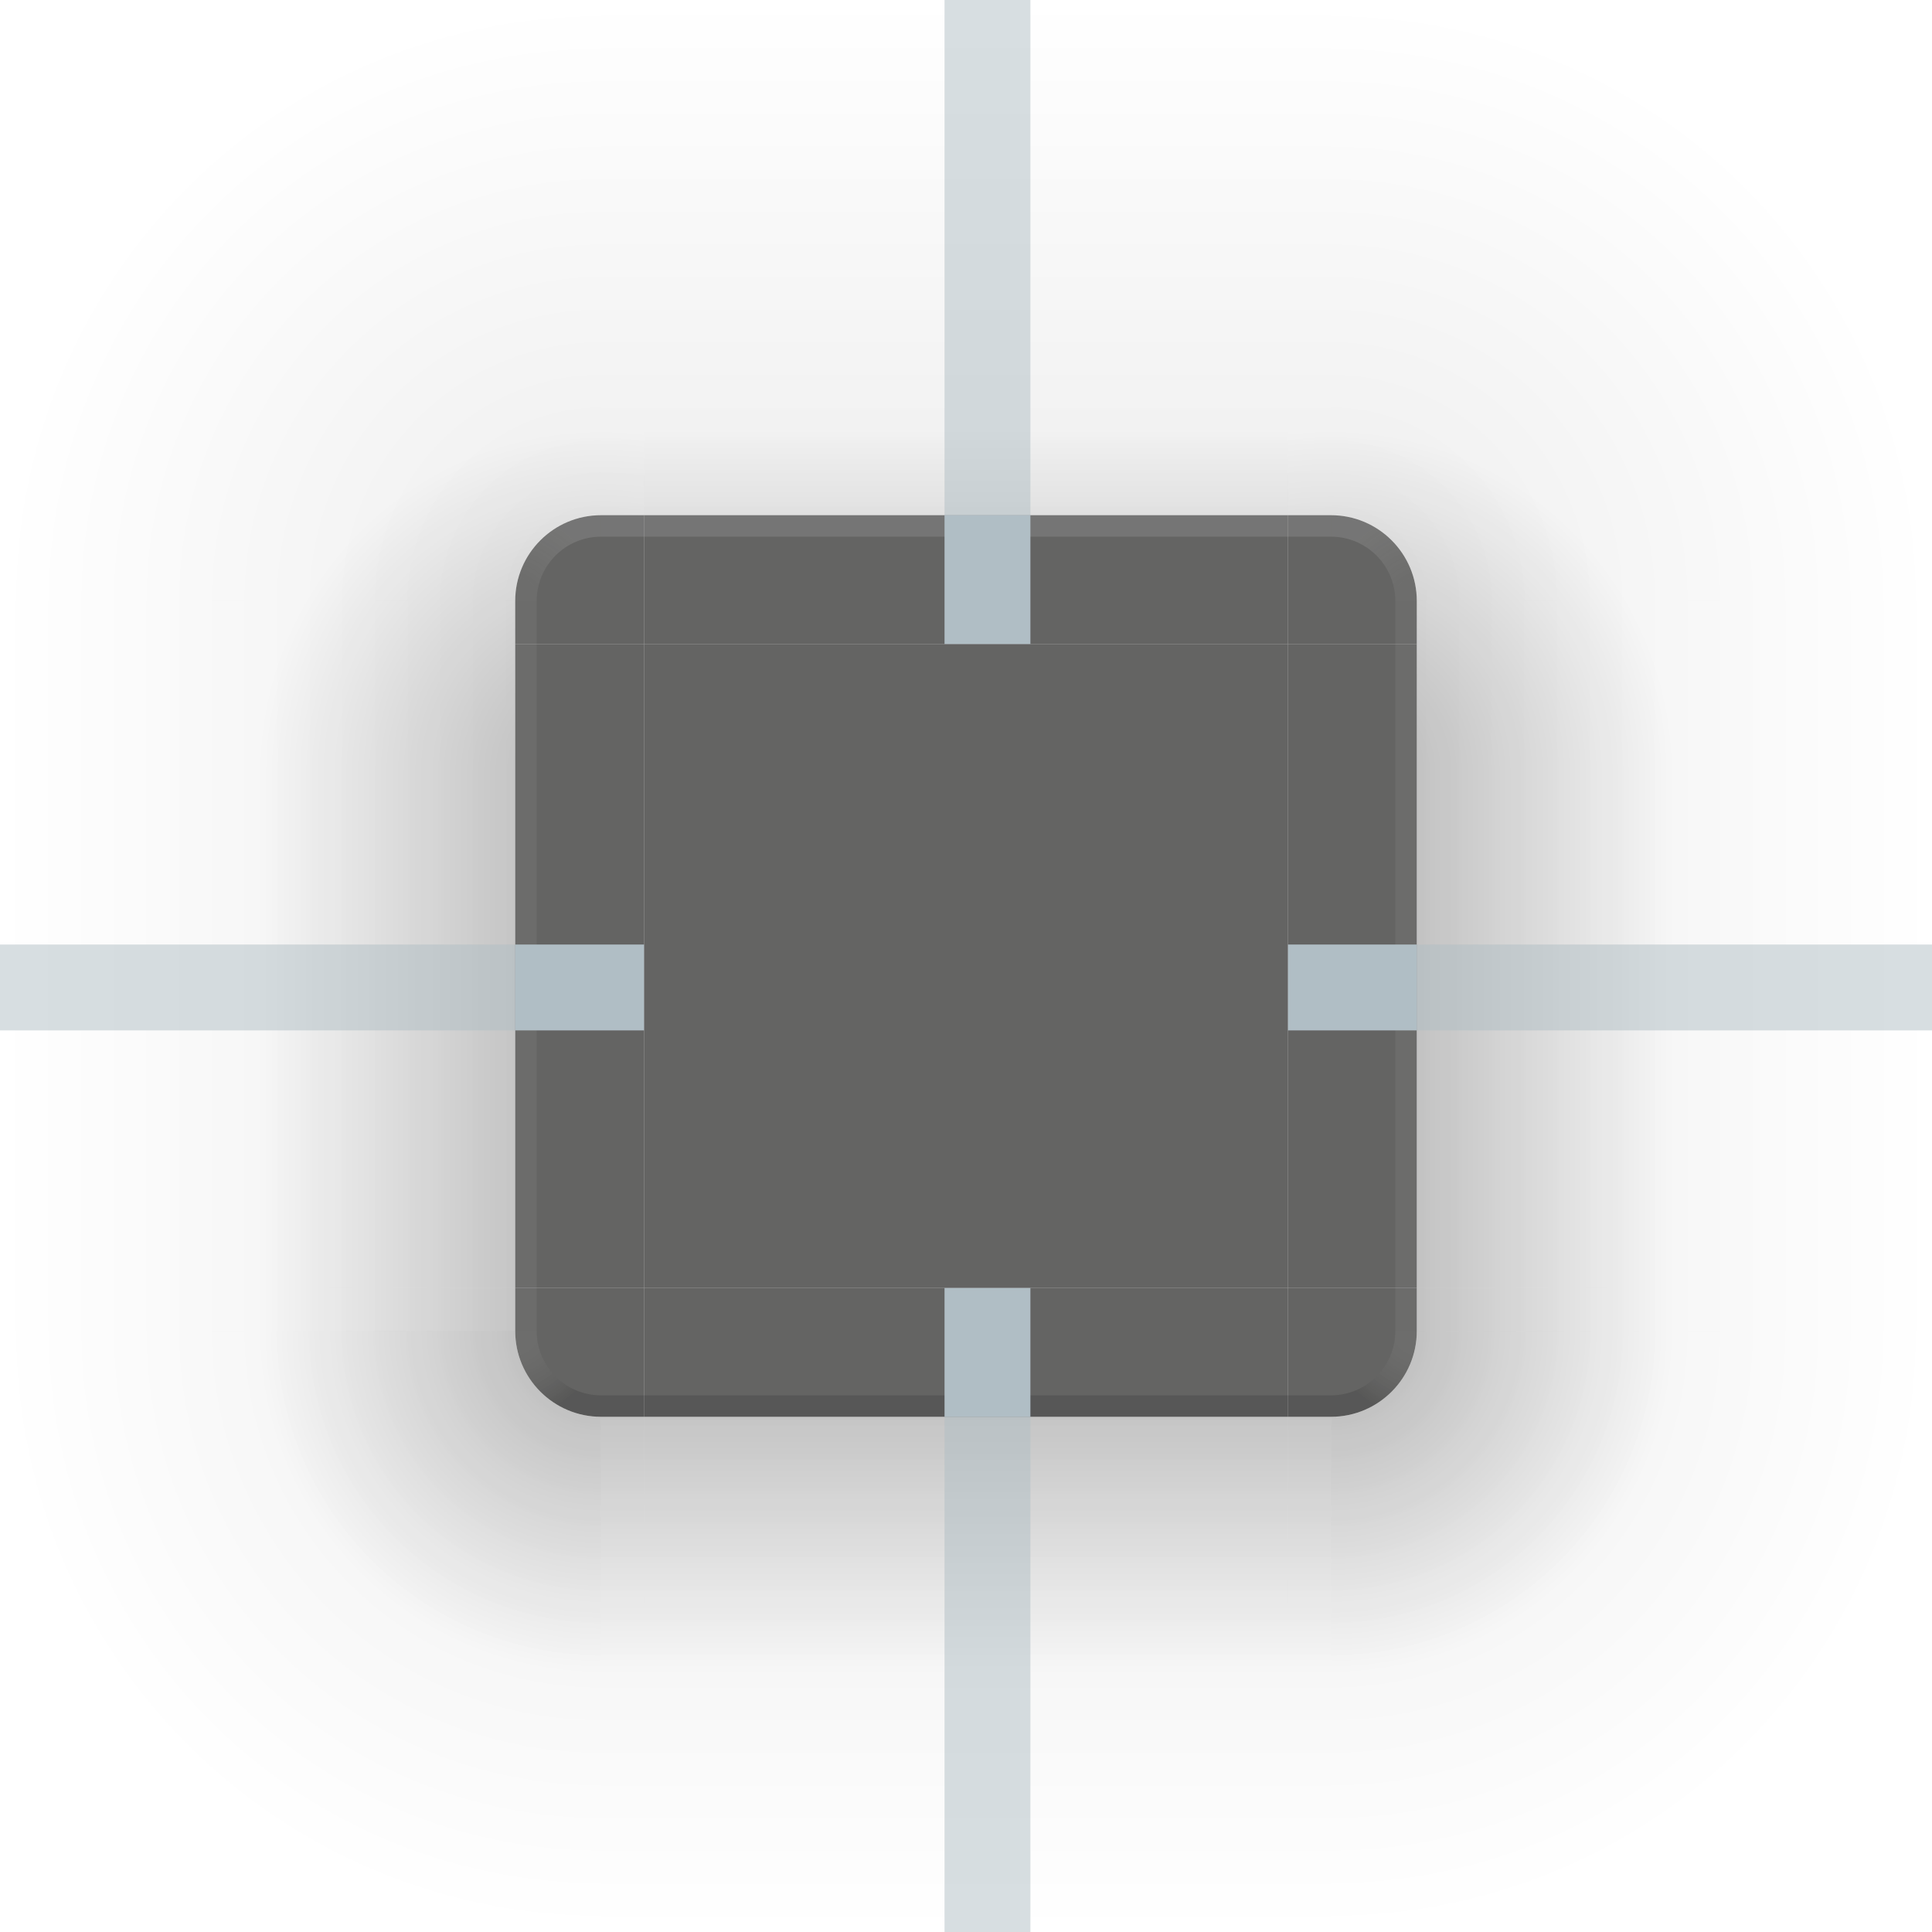
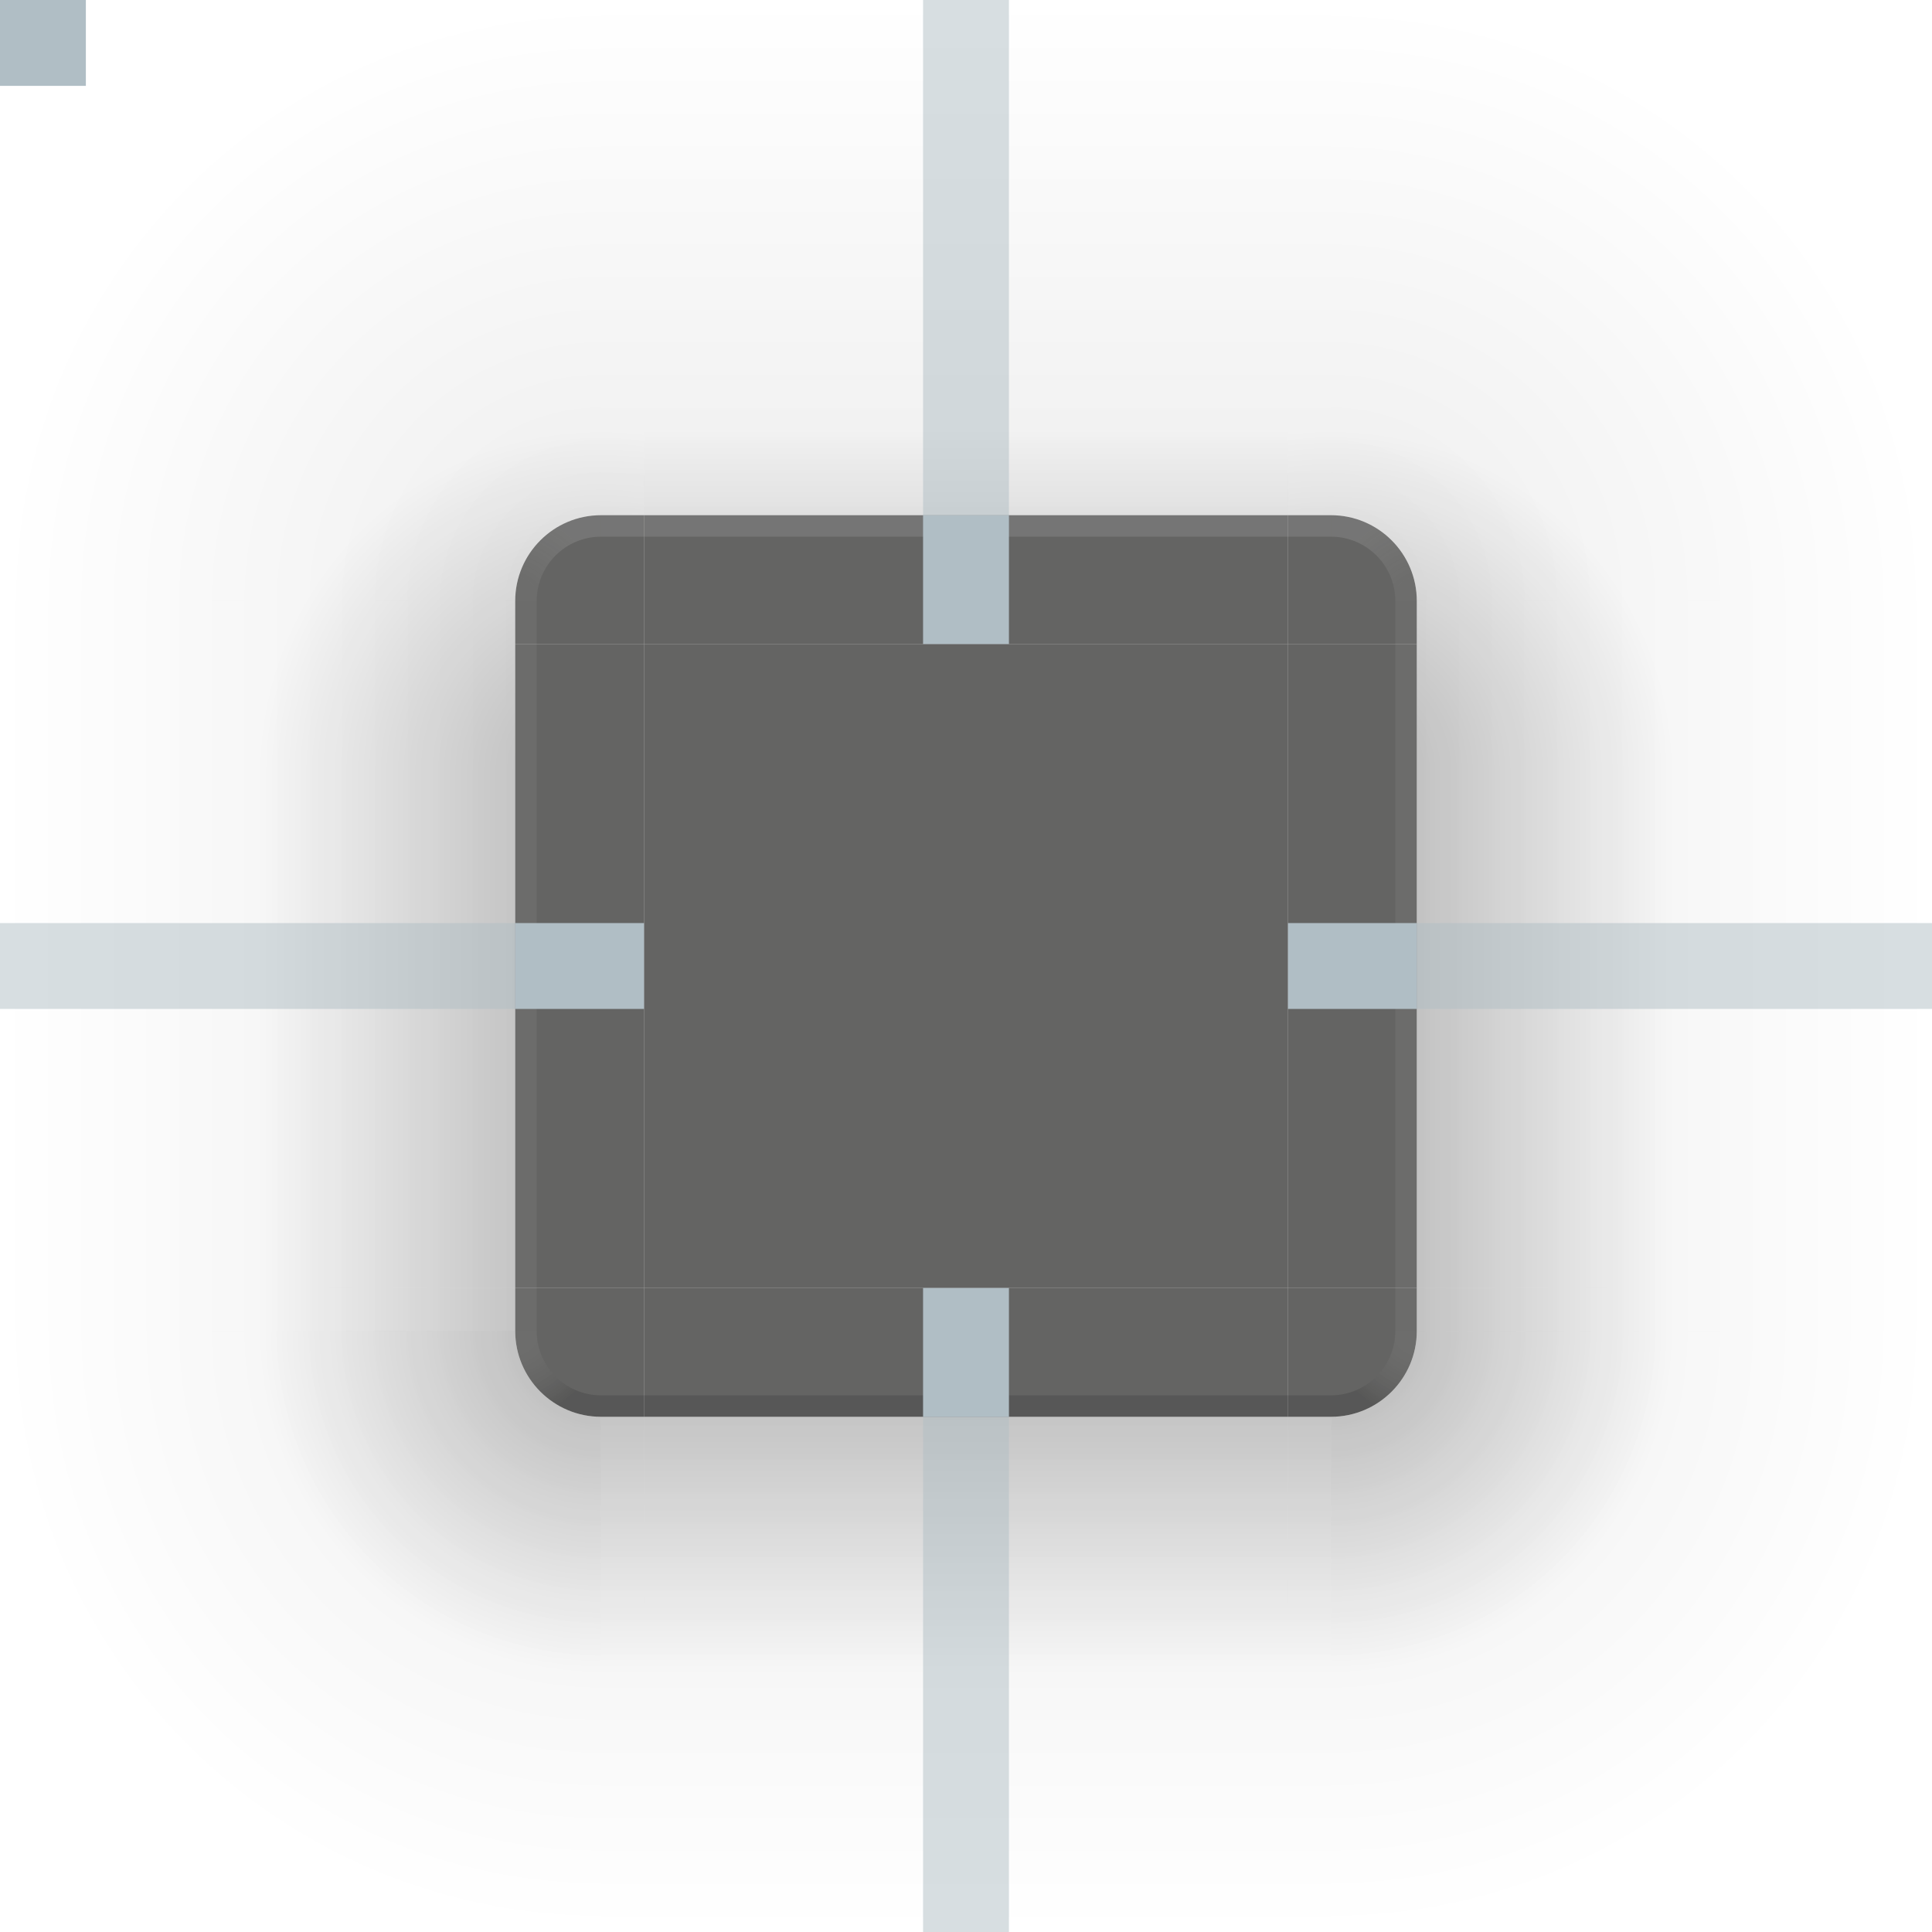
<svg xmlns="http://www.w3.org/2000/svg" viewBox="0 0 90 90">
  <defs>
    <style type="text/css">
      .Background { fill: #31302F; fill-opacity: 0.75 }
      .BorderTop { fill: #F0F0F0; fill-opacity: 0.125 }
      .BorderAside { fill: #F0F0F0; fill-opacity: 0.062 }
      .BorderBottom { fill: black; fill-opacity: 0.125 }
    </style>
    <radialGradient id="ambient-light-shadow-topleft" cx="28" cy="28" r="32" gradientUnits="userSpaceOnUse">
      <stop offset="0.125" style="stop-color:black;stop-opacity:0.062" />
      <stop offset="0.875" style="stop-color:black;stop-opacity:0" />
    </radialGradient>
    <linearGradient id="ambient-light-shadow-top" x1="0" y1="100%" x2="0" y2="0%">
      <stop offset="0" style="stop-color:black;stop-opacity:0.062" />
      <stop offset="1" style="stop-color:black;stop-opacity:0" />
    </linearGradient>
    <radialGradient id="ambient-light-shadow-topright" cx="2" cy="28" r="32" gradientUnits="userSpaceOnUse">
      <stop offset="0.125" style="stop-color:black;stop-opacity:0.062" />
      <stop offset="0.875" style="stop-color:black;stop-opacity:0" />
    </radialGradient>
    <linearGradient id="ambient-light-shadow-left" x1="100%" y1="0" x2="0%" y2="0">
      <stop offset="0" style="stop-color:black;stop-opacity:0.062" />
      <stop offset="1" style="stop-color:black;stop-opacity:0" />
    </linearGradient>
    <linearGradient id="ambient-light-shadow-right" x1="0%" y1="0" x2="100%" y2="0">
      <stop offset="0" style="stop-color:black;stop-opacity:0.062" />
      <stop offset="1" style="stop-color:black;stop-opacity:0" />
    </linearGradient>
    <radialGradient id="ambient-light-shadow-bottomleft" cx="28" cy="2" r="32" gradientUnits="userSpaceOnUse">
      <stop offset="0.125" style="stop-color:black;stop-opacity:0.062" />
      <stop offset="0.875" style="stop-color:black;stop-opacity:0" />
    </radialGradient>
    <linearGradient id="ambient-light-shadow-bottom" x1="0" y1="0%" x2="0" y2="100%">
      <stop offset="0" style="stop-color:black;stop-opacity:0.062" />
      <stop offset="1" style="stop-color:black;stop-opacity:0" />
    </linearGradient>
    <radialGradient id="ambient-light-shadow-bottomright" cx="2" cy="2" r="32" gradientUnits="userSpaceOnUse">
      <stop offset="0.125" style="stop-color:black;stop-opacity:0.062" />
      <stop offset="0.875" style="stop-color:black;stop-opacity:0" />
    </radialGradient>
    <radialGradient id="key-light-shadow-topleft" cx="28" cy="36" r="16" gradientUnits="userSpaceOnUse">
      <stop offset="0.2" style="stop-color:black;stop-opacity:0.188" />
      <stop offset="1" style="stop-color:black;stop-opacity:0" />
    </radialGradient>
    <linearGradient id="key-light-shadow-top" x1="0" y1="36" x2="0" y2="20" gradientUnits="userSpaceOnUse">
      <stop offset="0.25" style="stop-color:black;stop-opacity:0.188" />
      <stop offset="1" style="stop-color:black;stop-opacity:0" />
    </linearGradient>
    <radialGradient id="key-light-shadow-topright" cx="2" cy="36" r="16" gradientUnits="userSpaceOnUse">
      <stop offset="0.25" style="stop-color:black;stop-opacity:0.188" />
      <stop offset="1" style="stop-color:black;stop-opacity:0" />
    </radialGradient>
    <linearGradient id="key-light-shadow-left" x1="28" y1="0" x2="12" y2="0" gradientUnits="userSpaceOnUse">
      <stop offset="0.2" style="stop-color:black;stop-opacity:0.188" />
      <stop offset="1" style="stop-color:black;stop-opacity:0" />
    </linearGradient>
    <linearGradient id="key-light-shadow-right" x1="2" y1="0" x2="18" y2="0" gradientUnits="userSpaceOnUse">
      <stop offset="0.25" style="stop-color:black;stop-opacity:0.188" />
      <stop offset="1" style="stop-color:black;stop-opacity:0" />
    </linearGradient>
    <radialGradient id="key-light-shadow-bottomleft" cx="28" cy="2" r="16" gradientUnits="userSpaceOnUse">
      <stop offset="0.25" style="stop-color:black;stop-opacity:0.188" />
      <stop offset="1" style="stop-color:black;stop-opacity:0" />
    </radialGradient>
    <linearGradient id="key-light-shadow-bottom" x1="0" y1="2" x2="0" y2="18" gradientUnits="userSpaceOnUse">
      <stop offset="0.2" style="stop-color:black;stop-opacity:0.188" />
      <stop offset="1" style="stop-color:black;stop-opacity:0" />
    </linearGradient>
    <radialGradient id="key-light-shadow-bottomright" cx="2" cy="2" r="16" gradientUnits="userSpaceOnUse">
      <stop offset="0.25" style="stop-color:black;stop-opacity:0.188" />
      <stop offset="1" style="stop-color:black;stop-opacity:0" />
    </radialGradient>
    <radialGradient id="border-topleft" cx="0" cy="4" r="4" gradientUnits="userSpaceOnUse">
      <stop offset="0.25" style="stop-color:#F0F0F0;stop-opacity:0.062" />
      <stop offset="1" style="stop-color:#F0F0F0;stop-opacity:0.125" />
    </radialGradient>
    <radialGradient id="border-topright" cx="6" cy="4" r="4" gradientUnits="userSpaceOnUse">
      <stop offset="0.25" style="stop-color:#F0F0F0;stop-opacity:0.062" />
      <stop offset="1" style="stop-color:#F0F0F0;stop-opacity:0.125" />
    </radialGradient>
    <radialGradient id="border-bottomleft" cx="0" cy="2" r="4" gradientUnits="userSpaceOnUse">
      <stop offset="0.25" style="stop-color:#F0F0F0;stop-opacity:0.062" />
      <stop offset="1" style="stop-color:black;stop-opacity:0.125" />
    </radialGradient>
    <radialGradient id="border-bottomright" cx="6" cy="2" r="4" gradientUnits="userSpaceOnUse">
      <stop offset="0.25" style="stop-color:#F0F0F0;stop-opacity:0.062" />
      <stop offset="1" style="stop-color:black;stop-opacity:0.125" />
    </radialGradient>
  </defs>
  <g id="shadow-topleft">
    <rect style="fill:none" width="30" height="36" />
    <rect style="fill:url(#ambient-light-shadow-top)" x="28" width="2" height="24" />
    <rect style="fill:url(#ambient-light-shadow-left)" y="28" width="24" height="8" />
    <path style="fill:url(#ambient-light-shadow-topleft)" d="m 0,0 v 28 h 24 a 4,4 0 0 1 4,-4 v -24" />
    <path style="fill:url(#key-light-shadow-topleft)" d="m 0,0 v 36 h 24 v -8 a 4,4 0 0 1 4,-4 h 2 v -24" />
  </g>
  <g id="shadow-top" transform="translate(30)">
    <rect style="fill:none" width="30" height="30" />
    <rect style="fill:url(#ambient-light-shadow-top)" width="30" height="24" />
    <rect style="fill:url(#key-light-shadow-top)" width="30" height="24" />
  </g>
  <g id="shadow-topright" transform="translate(60)">
    <rect style="fill:none" width="30" height="36" />
    <rect style="fill:url(#ambient-light-shadow-top)" width="2" height="24" />
    <rect style="fill:url(#ambient-light-shadow-right)" x="6" y="28" width="24" height="8" />
    <path style="fill:url(#ambient-light-shadow-topright)" d="m 2,0 v 24 a 4,4 0 0 1 4,4 h 24 v -28" />
    <path style="fill:url(#key-light-shadow-topright)" d="m 0,0 v 24 h 2 a 4,4 0 0 1 4,4 v 8 h 24 v -36" />
  </g>
  <g id="shadow-left" transform="translate(0,36)">
    <rect style="fill:none" width="30" height="24" />
    <rect style="fill:url(#ambient-light-shadow-left)" width="24" height="24" />
    <rect style="fill:url(#key-light-shadow-left)" width="24" height="24" />
  </g>
  <g id="shadow-right" transform="translate(60,36)">
    <rect style="fill:none" width="30" height="24" />
    <rect style="fill:url(#ambient-light-shadow-right)" x="6" width="24" height="24" />
    <rect style="fill:url(#key-light-shadow-right)" x="6" width="24" height="24" />
  </g>
  <g id="shadow-bottomleft" transform="translate(0,60)">
    <rect style="fill:none" width="30" height="30" />
    <rect style="fill:url(#ambient-light-shadow-left)" width="24" height="2" />
    <rect style="fill:url(#ambient-light-shadow-bottom)" x="28" y="6" width="2" height="24" />
    <path style="fill:url(#ambient-light-shadow-bottomleft)" d="m 0,2 v 28 h 28 v -24 a 4,4 0 0 1 -4,-4" />
    <rect style="fill:url(#key-light-shadow-left)" width="24" height="2" />
    <rect style="fill:url(#key-light-shadow-bottom)" x="28" y="6" width="2" height="24" />
    <path style="fill:url(#key-light-shadow-bottomleft)" d="m 0,2 v 28 h 28 v -24 a 4,4 0 0 1 -4,-4" />
  </g>
  <g id="shadow-bottom" transform="translate(30,60)">
    <rect style="fill:none" width="30" height="30" />
    <rect style="fill:url(#ambient-light-shadow-bottom)" y="6" width="30" height="24" />
    <rect style="fill:url(#key-light-shadow-bottom)" y="6" width="30" height="24" />
  </g>
  <g id="shadow-bottomright" transform="translate(60,60)">
    <rect style="fill:none" width="30" height="30" />
    <rect style="fill:url(#ambient-light-shadow-right)" x="6" width="24" height="2" />
    <rect style="fill:url(#ambient-light-shadow-bottom)" y="6" width="2" height="24" />
    <path style="fill:url(#ambient-light-shadow-bottomright)" d="m 6,2 a 4,4 0 0 1 -4,4 v 24 h 28 v -28" />
    <rect style="fill:url(#key-light-shadow-right)" x="6" width="24" height="2" />
    <rect style="fill:url(#key-light-shadow-bottom)" y="6" width="2" height="24" />
    <path style="fill:url(#key-light-shadow-bottomright)" d="m 6,2 a 4,4 0 0 1 -4,4 v 24 h 28 v -28" />
  </g>
  <g id="topleft" transform="translate(24,24)">
    <path class="Background" d="m 4,0 a 4,4 0 0 0 -4,4 v 2 h 6 v -6" />
    <rect class="BorderTop" x="4" width="2" height="1" />
    <rect class="BorderAside" y="4" width="1" height="2" />
    <path style="fill:url(#border-topleft)" d="m 4,0 a 4,4 0 0 0 -4,4 h 1 a 3,3 0 0 1 3,-3" />
  </g>
  <g id="top" transform="translate(30,24)">
    <rect class="Background" width="30" height="6" />
    <rect class="BorderTop" width="30" height="1" />
  </g>
  <g id="topright" transform="translate(60,24)">
    <path class="Background" d="m 0,0 v 6 h 6 v -2 a 4,4 0 0 0 -4,-4" />
    <rect class="BorderTop" width="2" height="1" />
    <rect class="BorderAside" x="5" y="4" width="1" height="2" />
    <path style="fill:url(#border-topright)" d="m 2,0 v 1 a 3,3 0 0 1 3,3 h 1 a 4,4 0 0 0 -4,-4" />
  </g>
  <g id="left" transform="translate(24,30)">
    <rect class="Background" width="6" height="30" />
    <rect class="BorderAside" width="1" height="30" />
  </g>
  <rect id="center" class="Background" x="30" y="30" width="30" height="30" />
  <g id="right" transform="translate(60,30)">
    <rect class="Background" width="6" height="30" />
    <rect class="BorderAside" x="5" width="1" height="30" />
  </g>
  <g id="bottomleft" transform="translate(24,60)">
    <path class="Background" d="m 0,0 v 2 a 4,4 0 0 0 4,4 h 2 v -6" />
    <rect class="BorderAside" width="1" height="2" />
    <rect class="BorderBottom" x="4" y="5" width="2" height="1" />
    <path style="fill:url(#border-bottomleft)" d="m 0,2 a 4,4 0 0 0 4,4 v -1 a 3,3 0 0 1 -3,-3" />
  </g>
  <g id="bottom" transform="translate(30,60)">
    <rect class="Background" width="30" height="6" />
    <rect class="BorderBottom" y="5" width="30" height="1" />
  </g>
  <g id="bottomright" transform="translate(60,60)">
    <path class="Background" d="m 0,0 v 6 h 2 a 4,4 0 0 0 4,-4 v -2" />
    <rect class="BorderAside" x="5" width="1" height="2" />
    <rect class="BorderBottom" y="5" width="2" height="1" />
    <path style="fill:url(#border-bottomright)" d="m 2,6 a 4,4 0 0 0 4,-4 h -1 a 3,3 0 0 1 -3,3" />
  </g>
  <g style="fill:#B0BEC5">
-     <rect id="hint-stretch-borders" />
-     <rect id="hint-top-margin" x="44" y="24" width="4" height="6" />
-     <rect id="hint-bottom-margin" x="44" y="60" width="4" height="6" />
-     <rect id="hint-left-margin" x="24" y="44" width="6" height="4" />
-     <rect id="hint-right-margin" x="60" y="44" width="6" height="4" />
+     <rect id="hint-stretch-borders" width="4" height="4" />
+     <rect id="hint-top-margin" x="43" y="24" width="4" height="6" />
+     <rect id="hint-bottom-margin" x="43" y="60" width="4" height="6" />
+     <rect id="hint-left-margin" x="24" y="43" width="6" height="4" />
+     <rect id="hint-right-margin" x="60" y="43" width="6" height="4" />
    <g style="fill-opacity:0.5">
-       <rect id="shadow-hint-top-margin" x="44" width="4" height="24" />
-       <rect id="shadow-hint-bottom-margin" x="44" y="66" width="4" height="24" />
-       <rect id="shadow-hint-left-margin" y="44" width="24" height="4" />
-       <rect id="shadow-hint-right-margin" x="66" y="44" width="24" height="4" />
+       <rect id="shadow-hint-top-margin" x="43" width="4" height="24" />
+       <rect id="shadow-hint-bottom-margin" x="43" y="66" width="4" height="24" />
+       <rect id="shadow-hint-left-margin" y="43" width="24" height="4" />
+       <rect id="shadow-hint-right-margin" x="66" y="43" width="24" height="4" />
    </g>
  </g>
</svg>
